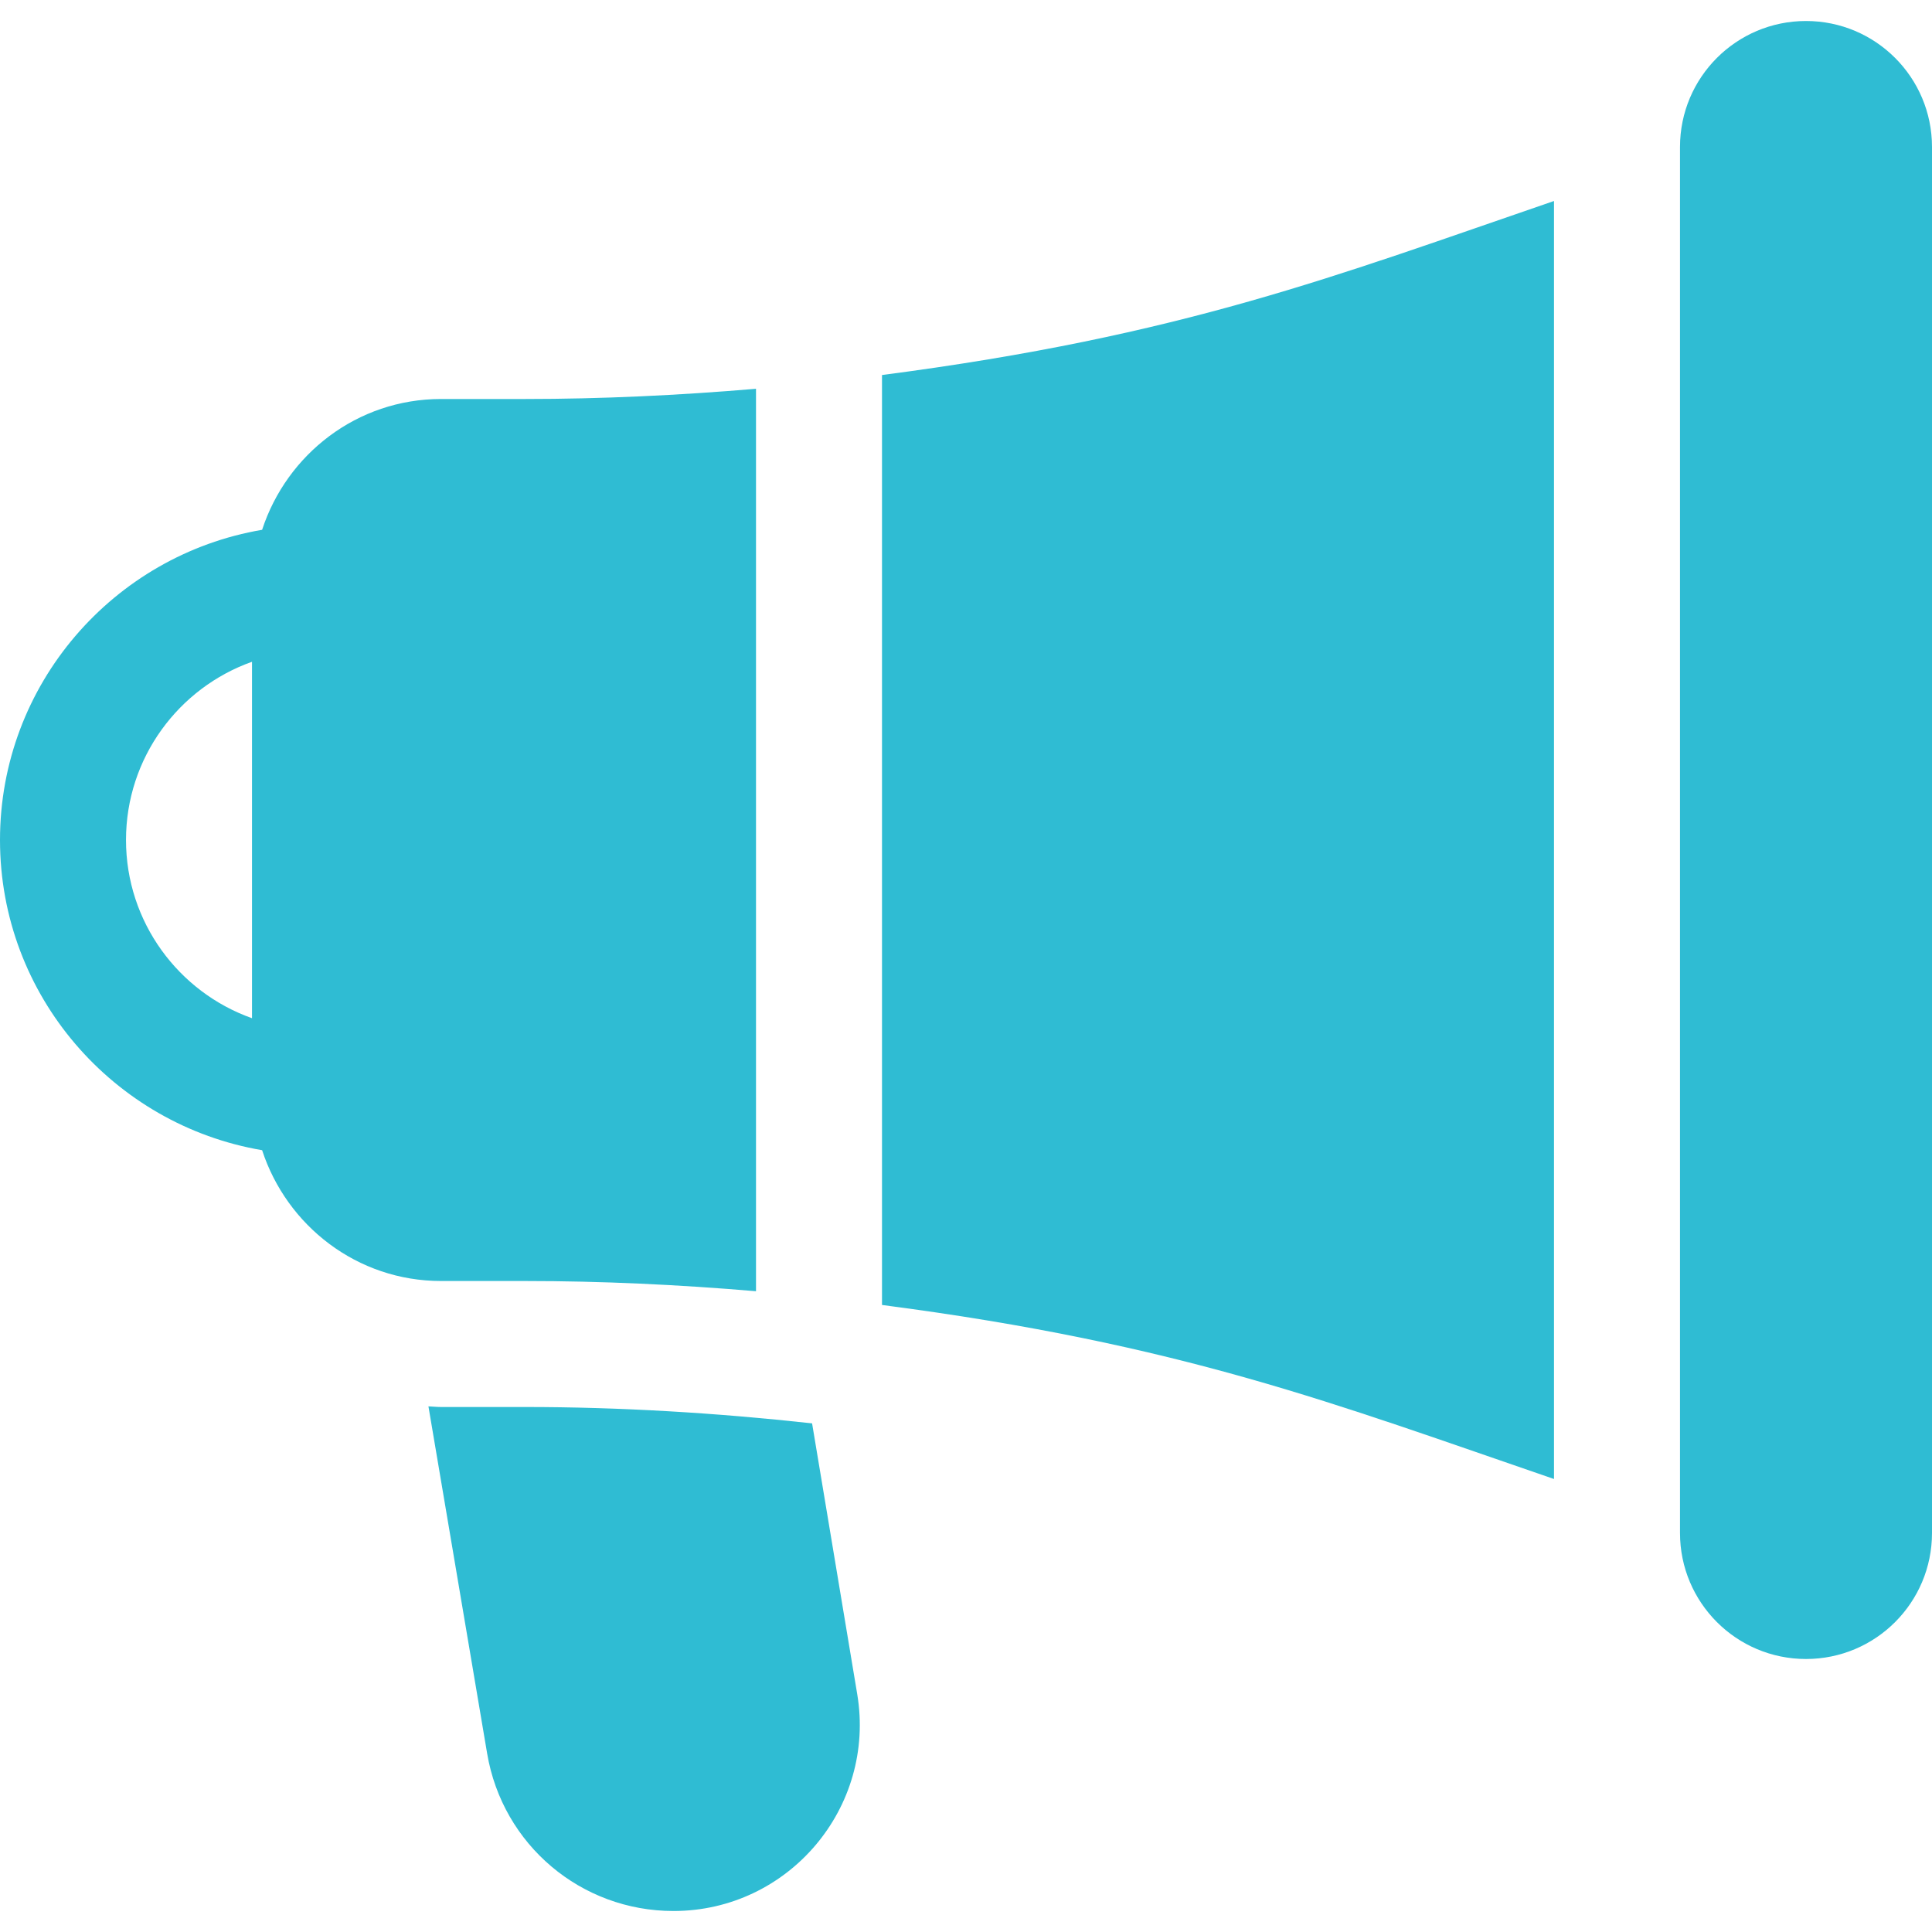
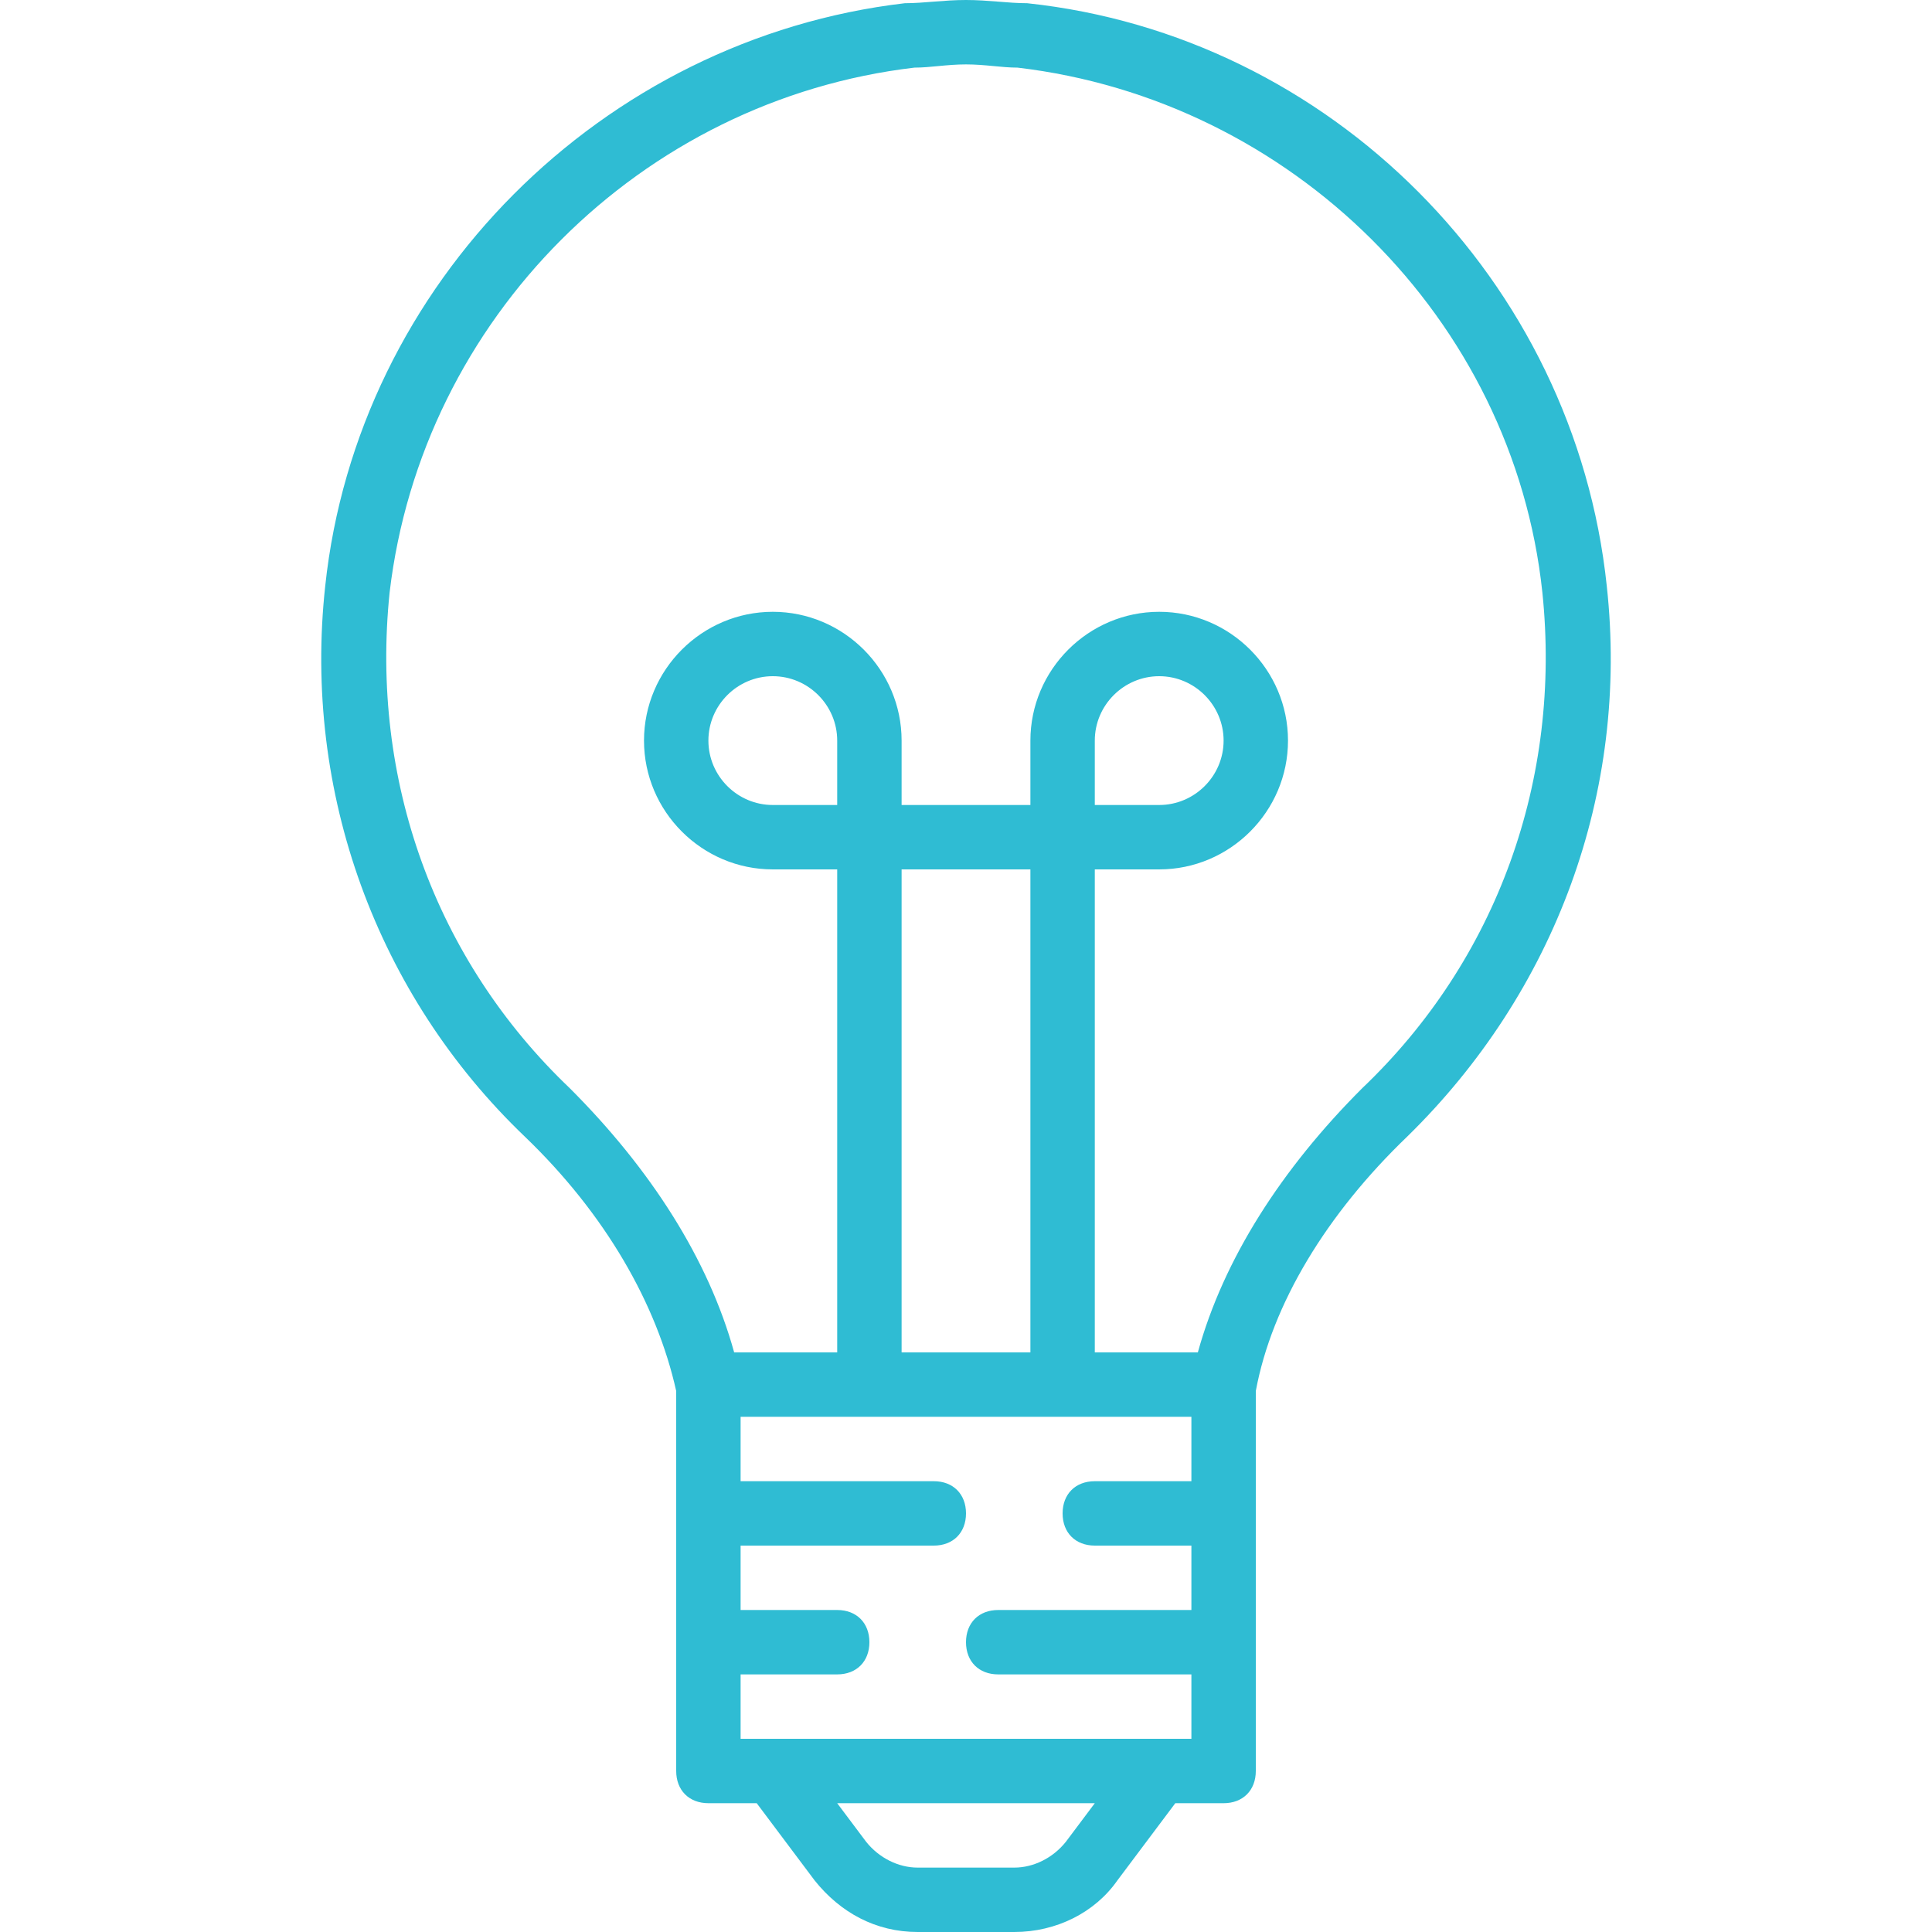
<svg xmlns="http://www.w3.org/2000/svg" version="1.1" id="Layer_1" x="0px" y="0px" viewBox="0 0 512 512" style="enable-background:new 0 0 512 512;" xml:space="preserve" width="512px" height="512px">
  <g>
-     <g>
+     <g transform="translate(1 1)">
      <g>
-         <path d="M139.13,105.739H116.87c-22.204,0-40.859,14.619-47.407,34.664C30.096,147.099,0,181.362,0,222.609    c0,41.247,30.096,75.51,69.463,82.206c6.548,20.045,25.203,34.664,47.407,34.664h22.261c20.186,0,40.717,0.963,61.217,2.71    v-239.16C179.848,104.775,159.317,105.739,139.13,105.739z M66.783,269.836c-19.435-6.891-33.391-25.461-33.391-47.228    s13.956-40.337,33.391-47.229V269.836z" data-original="#000000" class="active-path" data-old_color="#000000" fill="#2FBCD3" />
-       </g>
-     </g>
-     <g>
-       <g>
-         <path d="M227.173,448.956l-11.961-71.751c-25.366-2.785-50.991-4.335-76.082-4.335H116.87c-1.124,0-2.217-0.125-3.331-0.169    l15.559,91.995c4.087,24.185,24.859,41.739,49.38,41.739C208.984,506.435,232.185,479.016,227.173,448.956z" data-original="#000000" class="active-path" data-old_color="#000000" fill="#2FBCD3" />
-       </g>
-     </g>
-     <g>
-       <g>
-         <path d="M478.609,5.565c-18.442,0-33.391,14.949-33.391,33.391v367.304c0,18.442,14.949,33.391,33.391,33.391    S512,424.703,512,406.261V38.957C512,20.515,497.051,5.565,478.609,5.565z" data-original="#000000" class="active-path" data-old_color="#000000" fill="#2FBCD3" />
-       </g>
-     </g>
-     <g>
-       <g>
-         <path d="M233.739,99.385v246.447c79.481,10.338,119.878,26.156,178.087,46.119V53.266    C354.042,73.081,313.55,89.005,233.739,99.385z" data-original="#000000" class="active-path" data-old_color="#000000" fill="#2FBCD3" />
+         <path d="M424.813,154.307C416.28,73.24,351.427,8.387,271.213-0.147C266.093-0.147,260.973-1,255-1    c-5.973,0-11.093,0.853-16.213,0.853C158.573,9.24,93.72,74.093,85.187,154.307c-5.973,54.613,13.653,108.373,52.907,145.92    c21.333,20.48,34.987,44.373,40.107,67.413v100.693c0,5.12,3.413,8.533,8.533,8.533h12.8l15.36,20.48    C221.72,505.88,231.107,511,242.2,511h25.6c11.093,0,21.333-5.12,27.307-13.653l15.36-20.48h12.8c5.12,0,8.533-3.413,8.533-8.533    V367.64c4.267-23.04,18.773-46.933,40.107-67.413C411.16,261.827,430.787,208.92,424.813,154.307z M220.867,212.333H203.8    c-9.387,0-17.067-7.68-17.067-17.067s7.68-17.067,17.067-17.067s17.067,7.68,17.067,17.067V212.333z M272.067,357.4h-34.133v-128    h34.133V357.4z M314.733,374.467v17.067h-25.6c-5.12,0-8.533,3.413-8.533,8.533c0,5.12,3.413,8.533,8.533,8.533h25.6v17.067h-51.2    c-5.12,0-8.533,3.413-8.533,8.533s3.413,8.533,8.533,8.533h51.2V459.8H306.2H203.8h-8.533v-17.067h25.6    c5.12,0,8.533-3.413,8.533-8.533s-3.413-8.533-8.533-8.533h-25.6V408.6h51.2c5.12,0,8.533-3.413,8.533-8.533    c0-5.12-3.413-8.533-8.533-8.533h-51.2v-17.067H314.733z M281.453,487.107c-3.413,4.267-8.533,6.827-13.653,6.827h-25.6    c-5.12,0-10.24-2.56-13.653-6.827l-7.68-10.24h68.267L281.453,487.107z M359.96,287.427    c-21.333,21.333-36.693,45.227-43.52,69.973h-27.307v-128H306.2c18.773,0,34.133-15.36,34.133-34.133    c0-18.773-15.36-34.133-34.133-34.133c-18.773,0-34.133,15.36-34.133,34.133v17.067h-34.133v-17.067    c0-18.773-15.36-34.133-34.133-34.133s-34.133,15.36-34.133,34.133c0,18.773,15.36,34.133,34.133,34.133h17.067v128H193.56    c-6.827-24.747-22.187-48.64-43.52-69.973c-35.84-34.133-52.907-81.92-47.787-131.413c8.533-72.533,66.56-130.56,139.093-139.093    c4.267,0,8.533-0.853,13.653-0.853c5.12,0,9.387,0.853,13.653,0.853c72.533,8.533,131.413,66.56,139.093,139.093    C412.867,205.507,395.8,253.293,359.96,287.427z M289.133,212.333v-17.067c0-9.387,7.68-17.067,17.067-17.067    c9.387,0,17.067,7.68,17.067,17.067s-7.68,17.067-17.067,17.067H289.133z" class="active-path" fill="#2FBCD3" />
      </g>
    </g>
  </g>
</svg>
